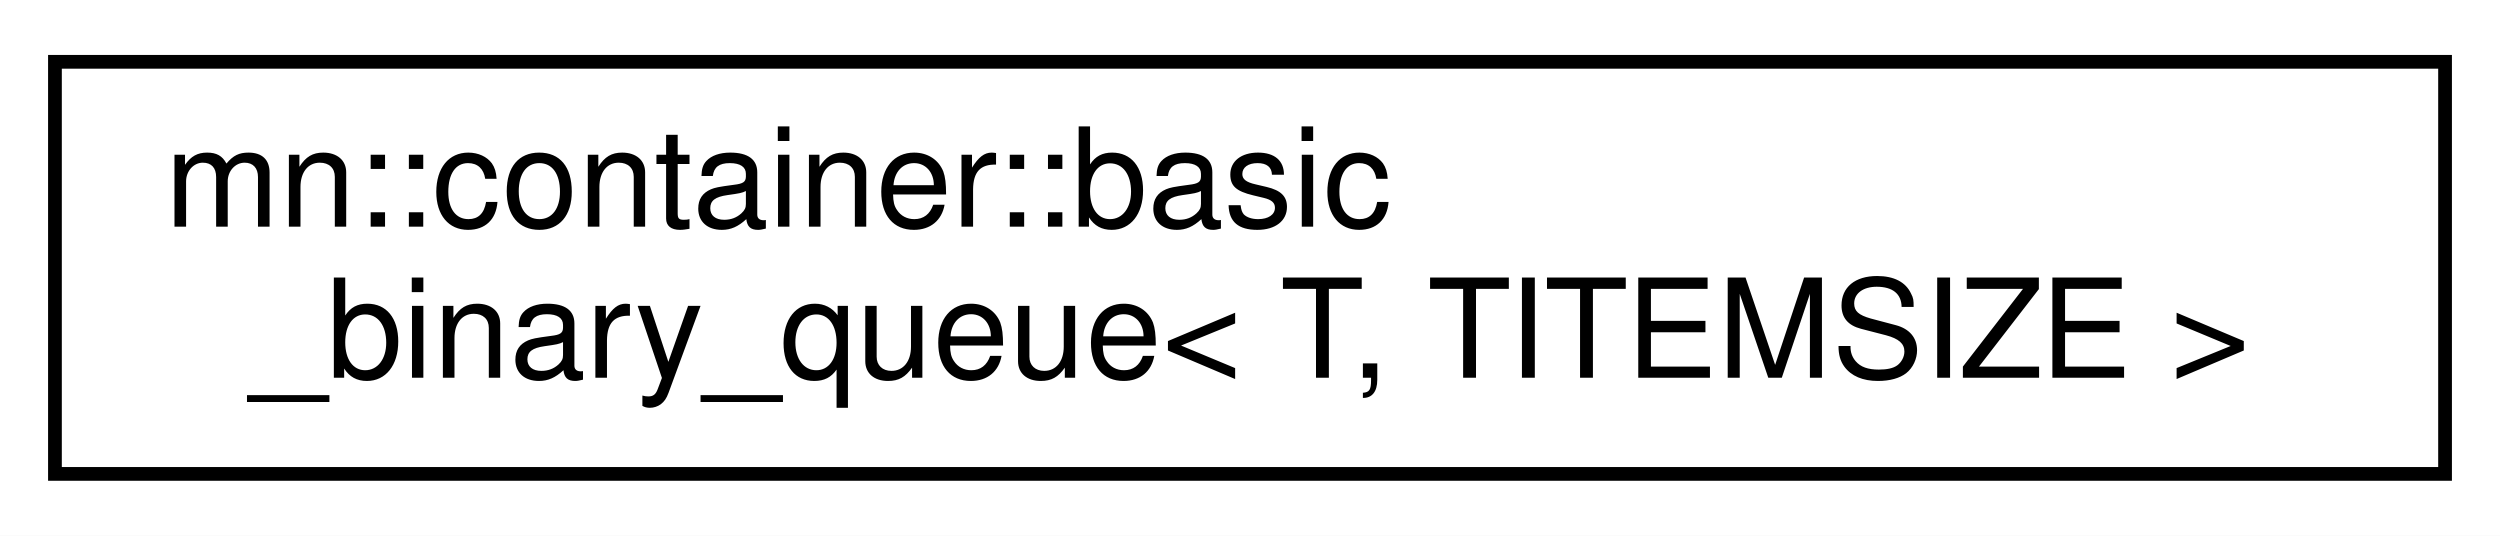
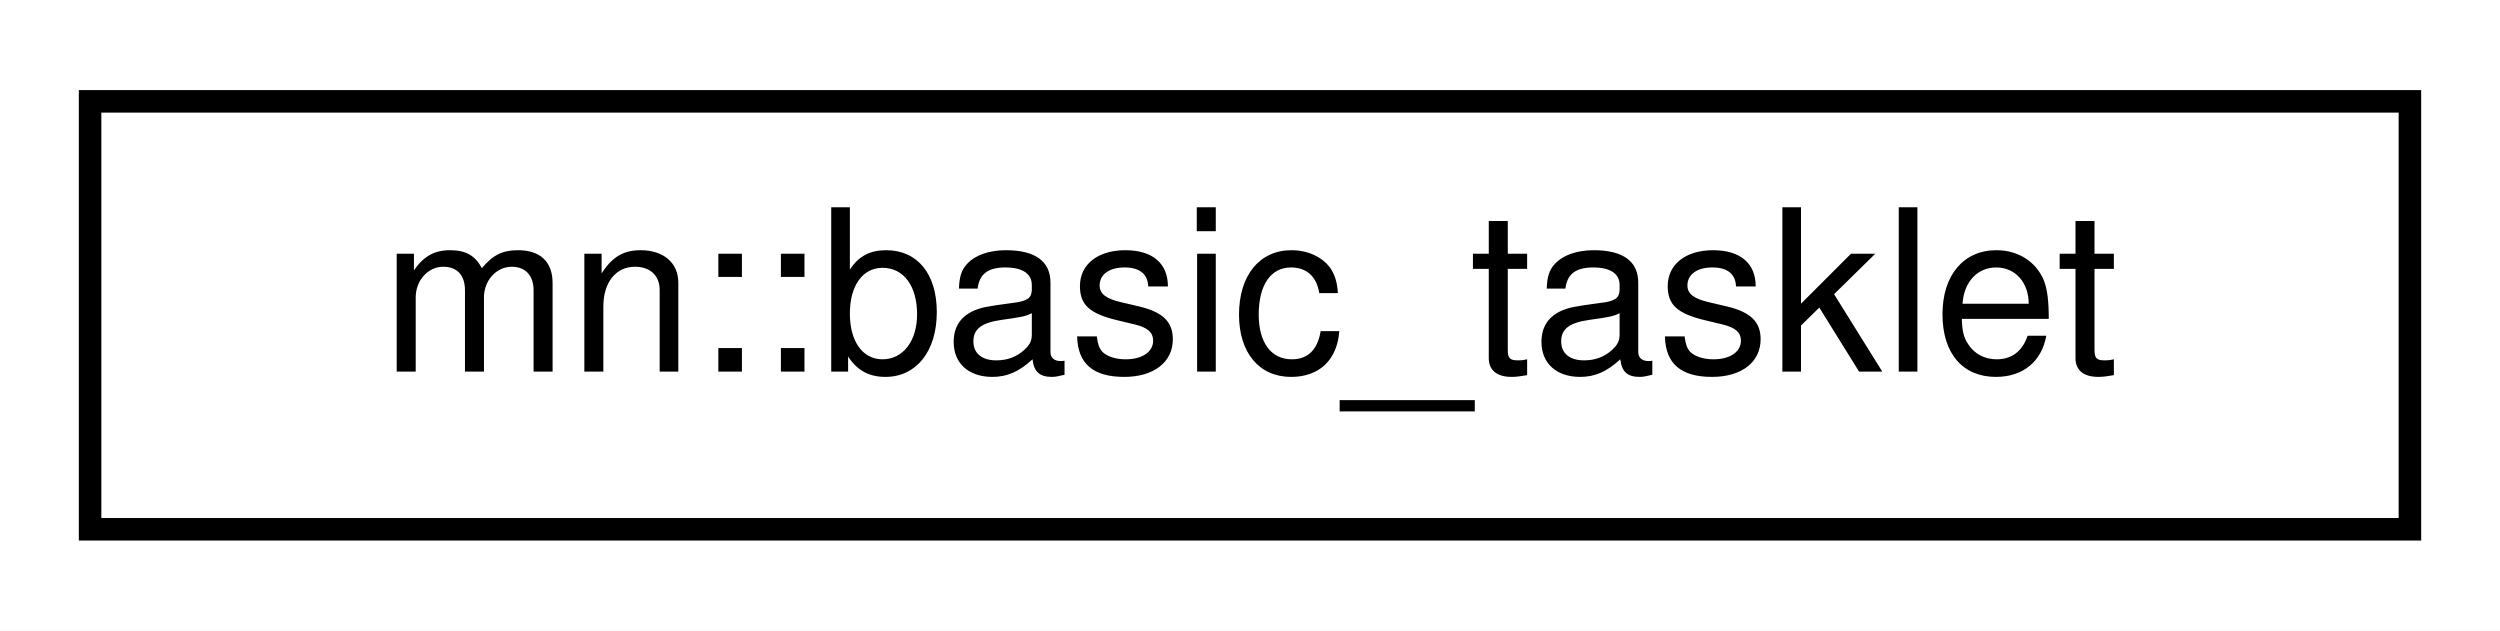
- <svg xmlns="http://www.w3.org/2000/svg" xmlns:xlink="http://www.w3.org/1999/xlink" width="182pt" height="39pt" viewBox="0.00 0.00 182.00 39.00">
-   <g id="graph0" class="graph" transform="scale(1 1) rotate(0) translate(4 35)">
-     <polygon fill="white" stroke="transparent" points="-4,4 -4,-35 178,-35 178,4 -4,4" />
+ <svg xmlns="http://www.w3.org/2000/svg" xmlns:xlink="http://www.w3.org/1999/xlink" width="111pt" height="28pt" viewBox="0.00 0.00 111.00 28.00">
+   <g id="graph0" class="graph" transform="scale(1 1) rotate(0) translate(4 24)">
+     <polygon fill="white" stroke="transparent" points="-4,4 -4,-24 107,-24 107,4 -4,4" />
    <g id="node1" class="node">
      <g id="a_node1">
-         <a xlink:href="classmn_1_1container_1_1basic__binary__queue.html" target="_top" xlink:title="This queue can only hold one item. If sucessive push operations are called, that item is overwritten ...">
-           <polygon fill="white" stroke="black" points="0,-0.5 0,-30.5 174,-30.5 174,-0.5 0,-0.5" />
-           <text text-anchor="start" x="8" y="-18.5" font-family="Helvetica,sans-Serif" font-size="10.00">mn::container::basic</text>
-           <text text-anchor="middle" x="87" y="-7.5" font-family="Helvetica,sans-Serif" font-size="10.00">_binary_queue&lt; T, TITEMSIZE &gt;</text>
+         <a xlink:href="classmn_1_1basic__tasklet.html" target="_top" xlink:title=" ">
+           <polygon fill="white" stroke="black" points="0,-0.5 0,-19.5 103,-19.5 103,-0.5 0,-0.5" />
+           <text text-anchor="middle" x="51.5" y="-7.5" font-family="Helvetica,sans-Serif" font-size="10.00">mn::basic_tasklet</text>
        </a>
      </g>
    </g>
  </g>
</svg>
